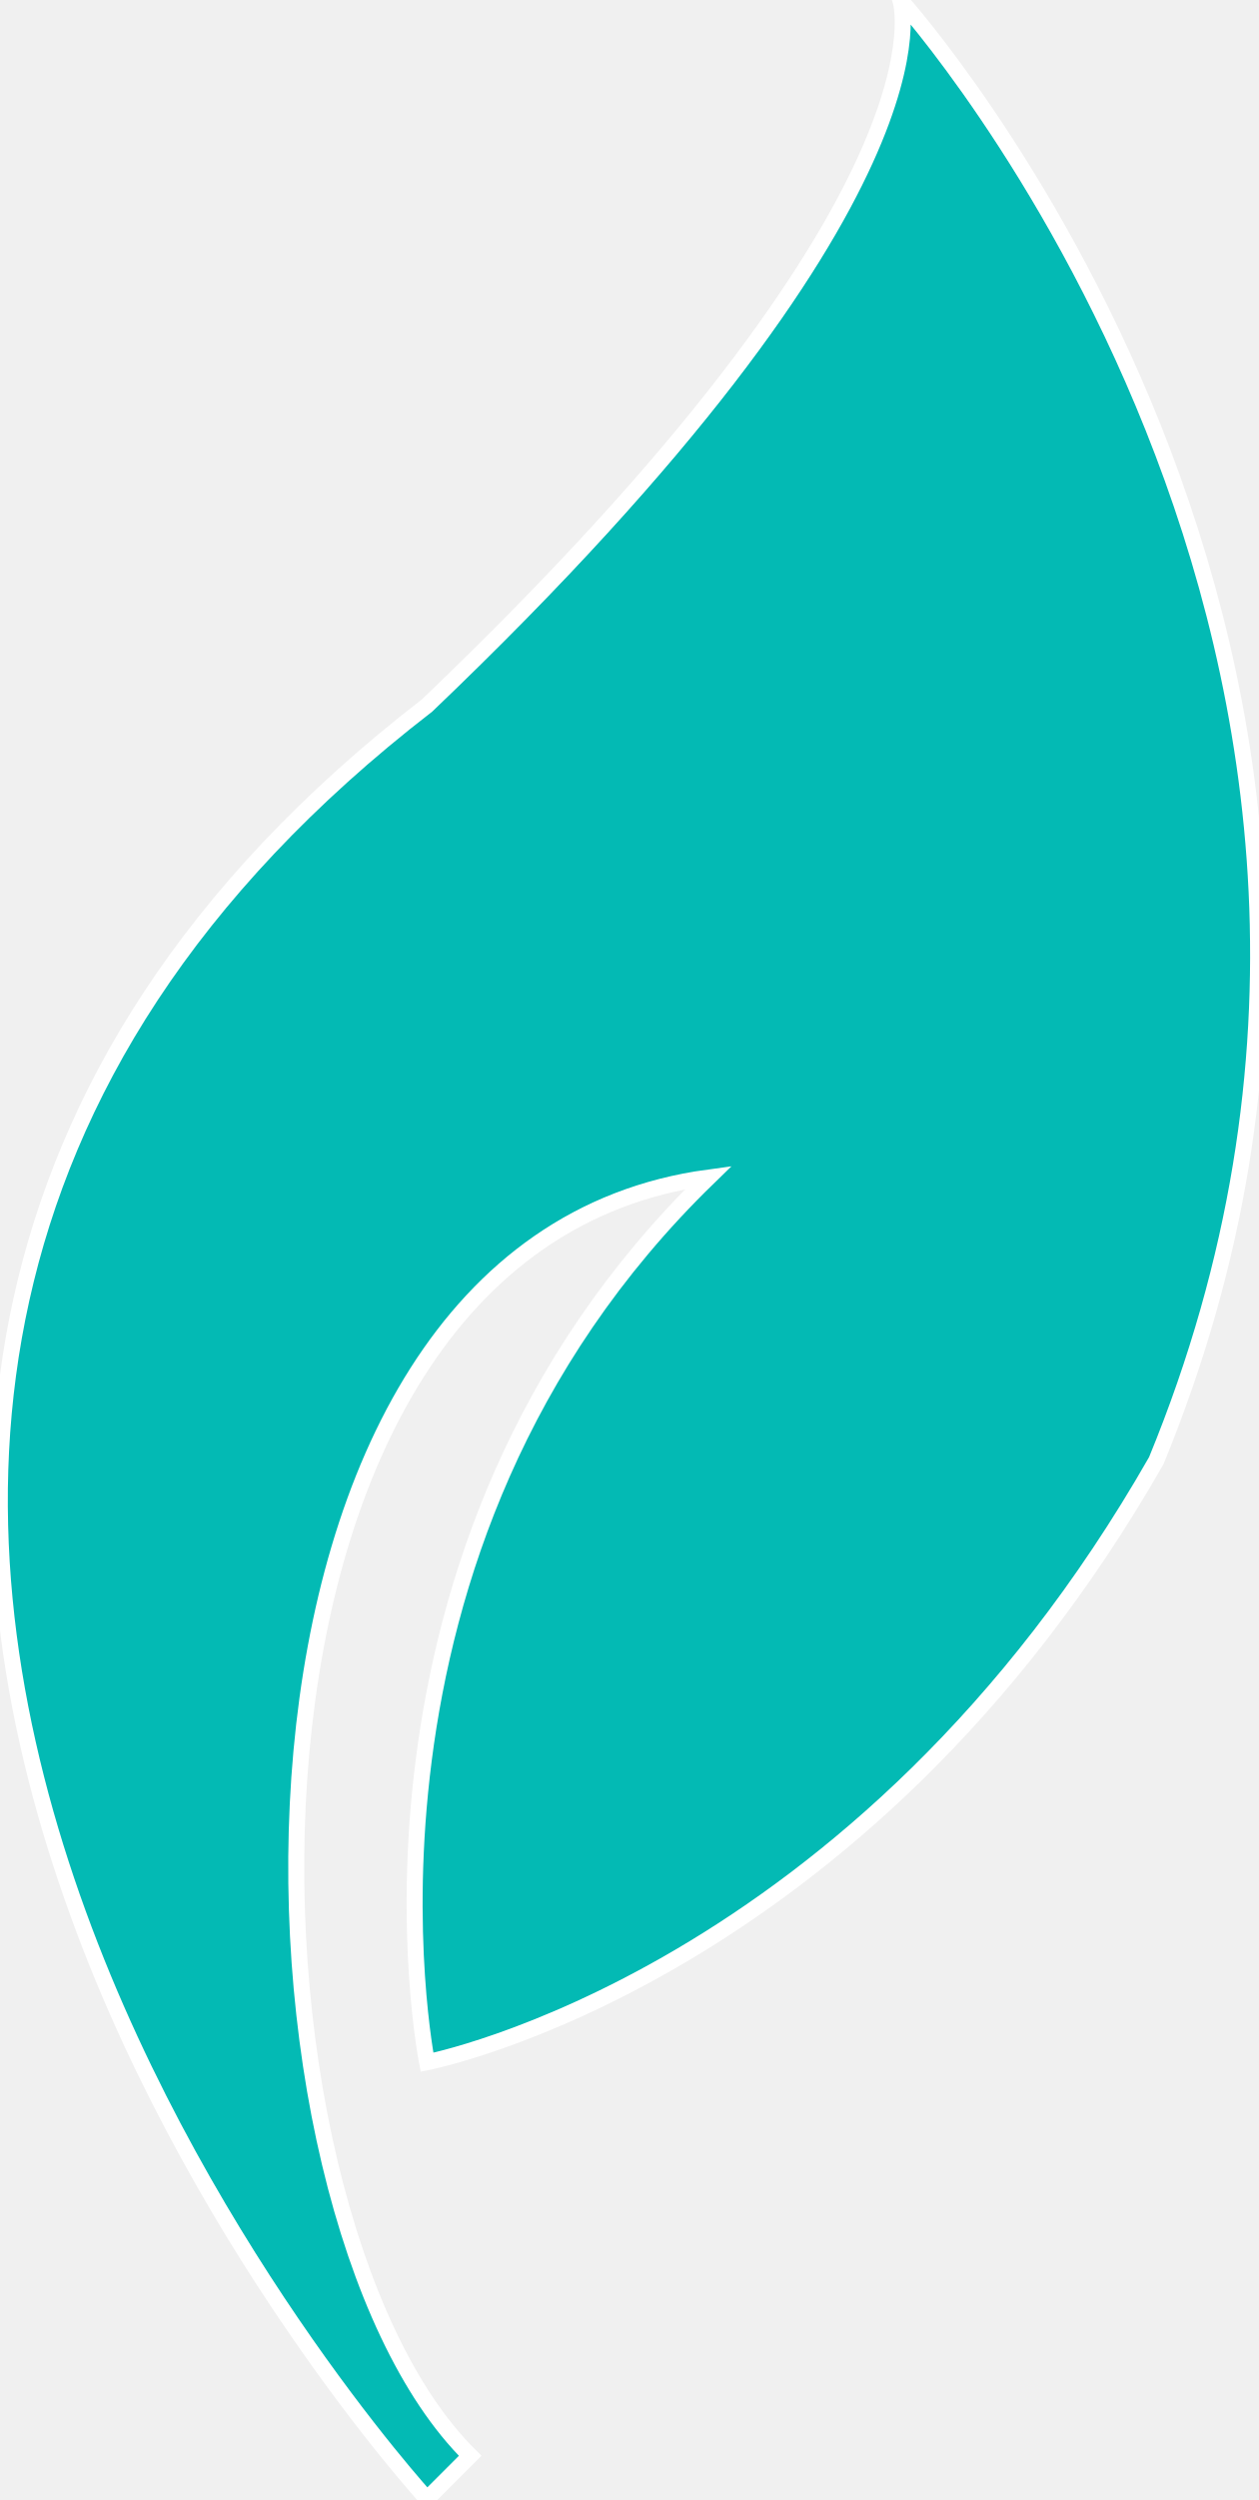
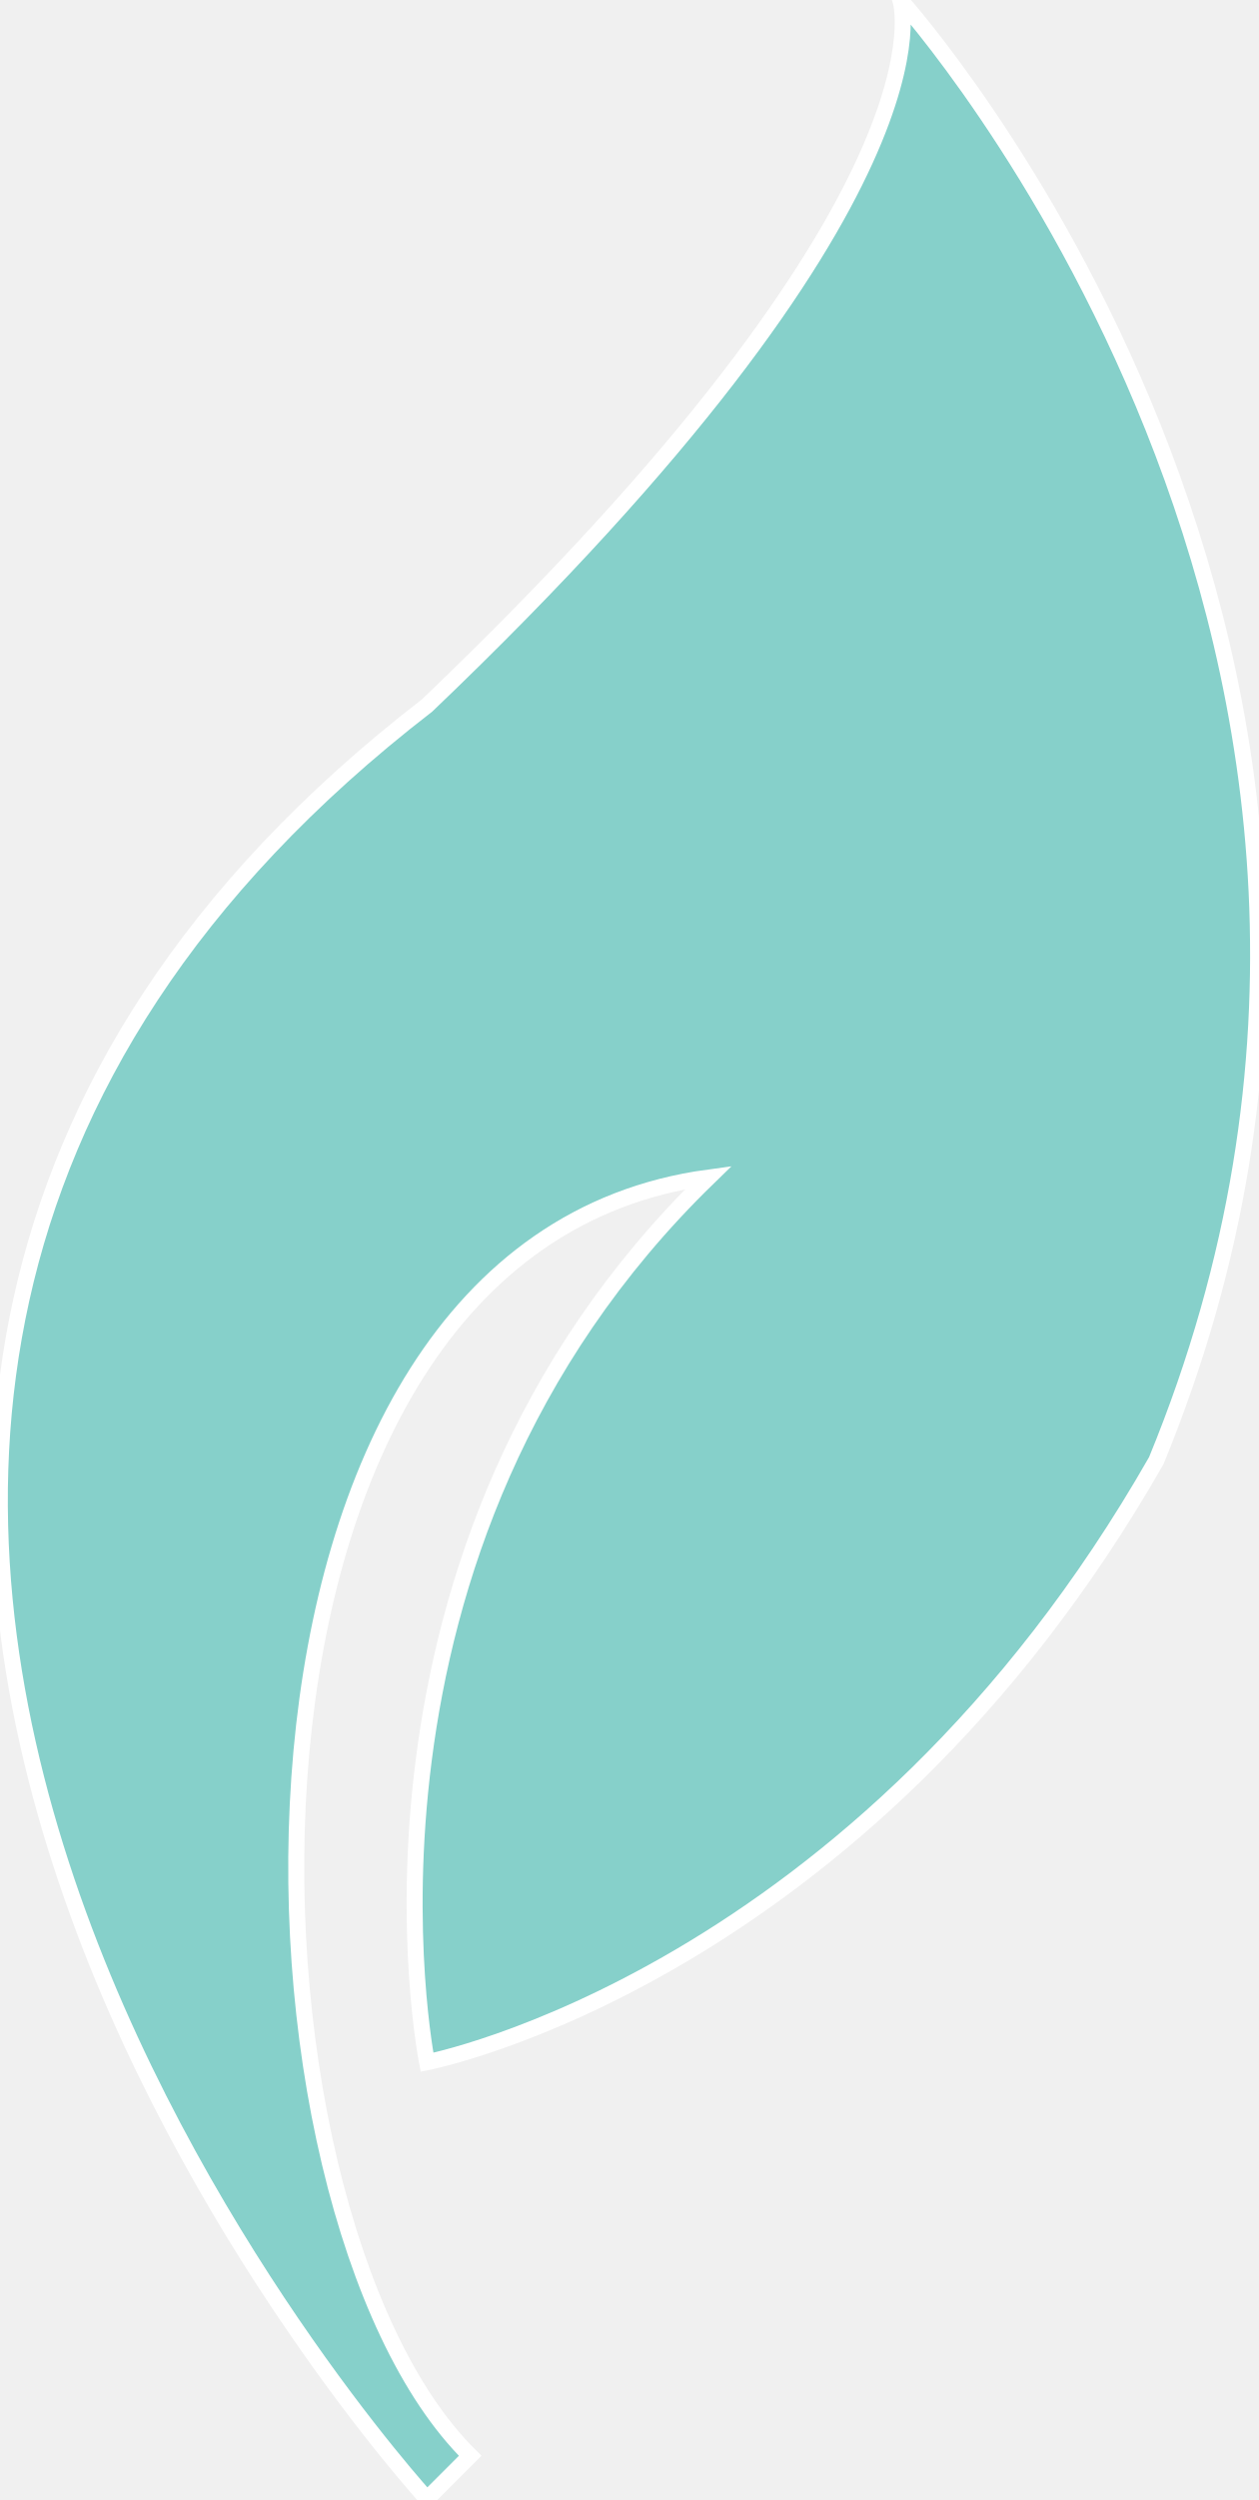
<svg xmlns="http://www.w3.org/2000/svg" version="1.1" id="Layer_1" x="0px" y="0px" viewBox="0 0 78.7 156.2" style="enable-background:new 0 0 78.7 156.2;" xml:space="preserve">
  <style type="text/css">
- 	.st0{fill:#03BAB4;stroke:#FFFFFF;stroke-miterlimit:10;}
+ 	.st0{fill:#86D0CA;stroke:#FFFFFF;stroke-miterlimit:10;}
</style>
  <path class="st0" d="M26.7,156.2c0,0-60.1-65.7,0-112.1C60.3,12,56.3,0,56.3,0s36.8,40.8,16,91.3c-18.5,32.4-45.6,37.6-45.6,37.6  s-6.4-32,17.6-55.3c-32.5,4.4-30.4,64.6-14.9,79.9L26.7,156.2z" />
</svg>
